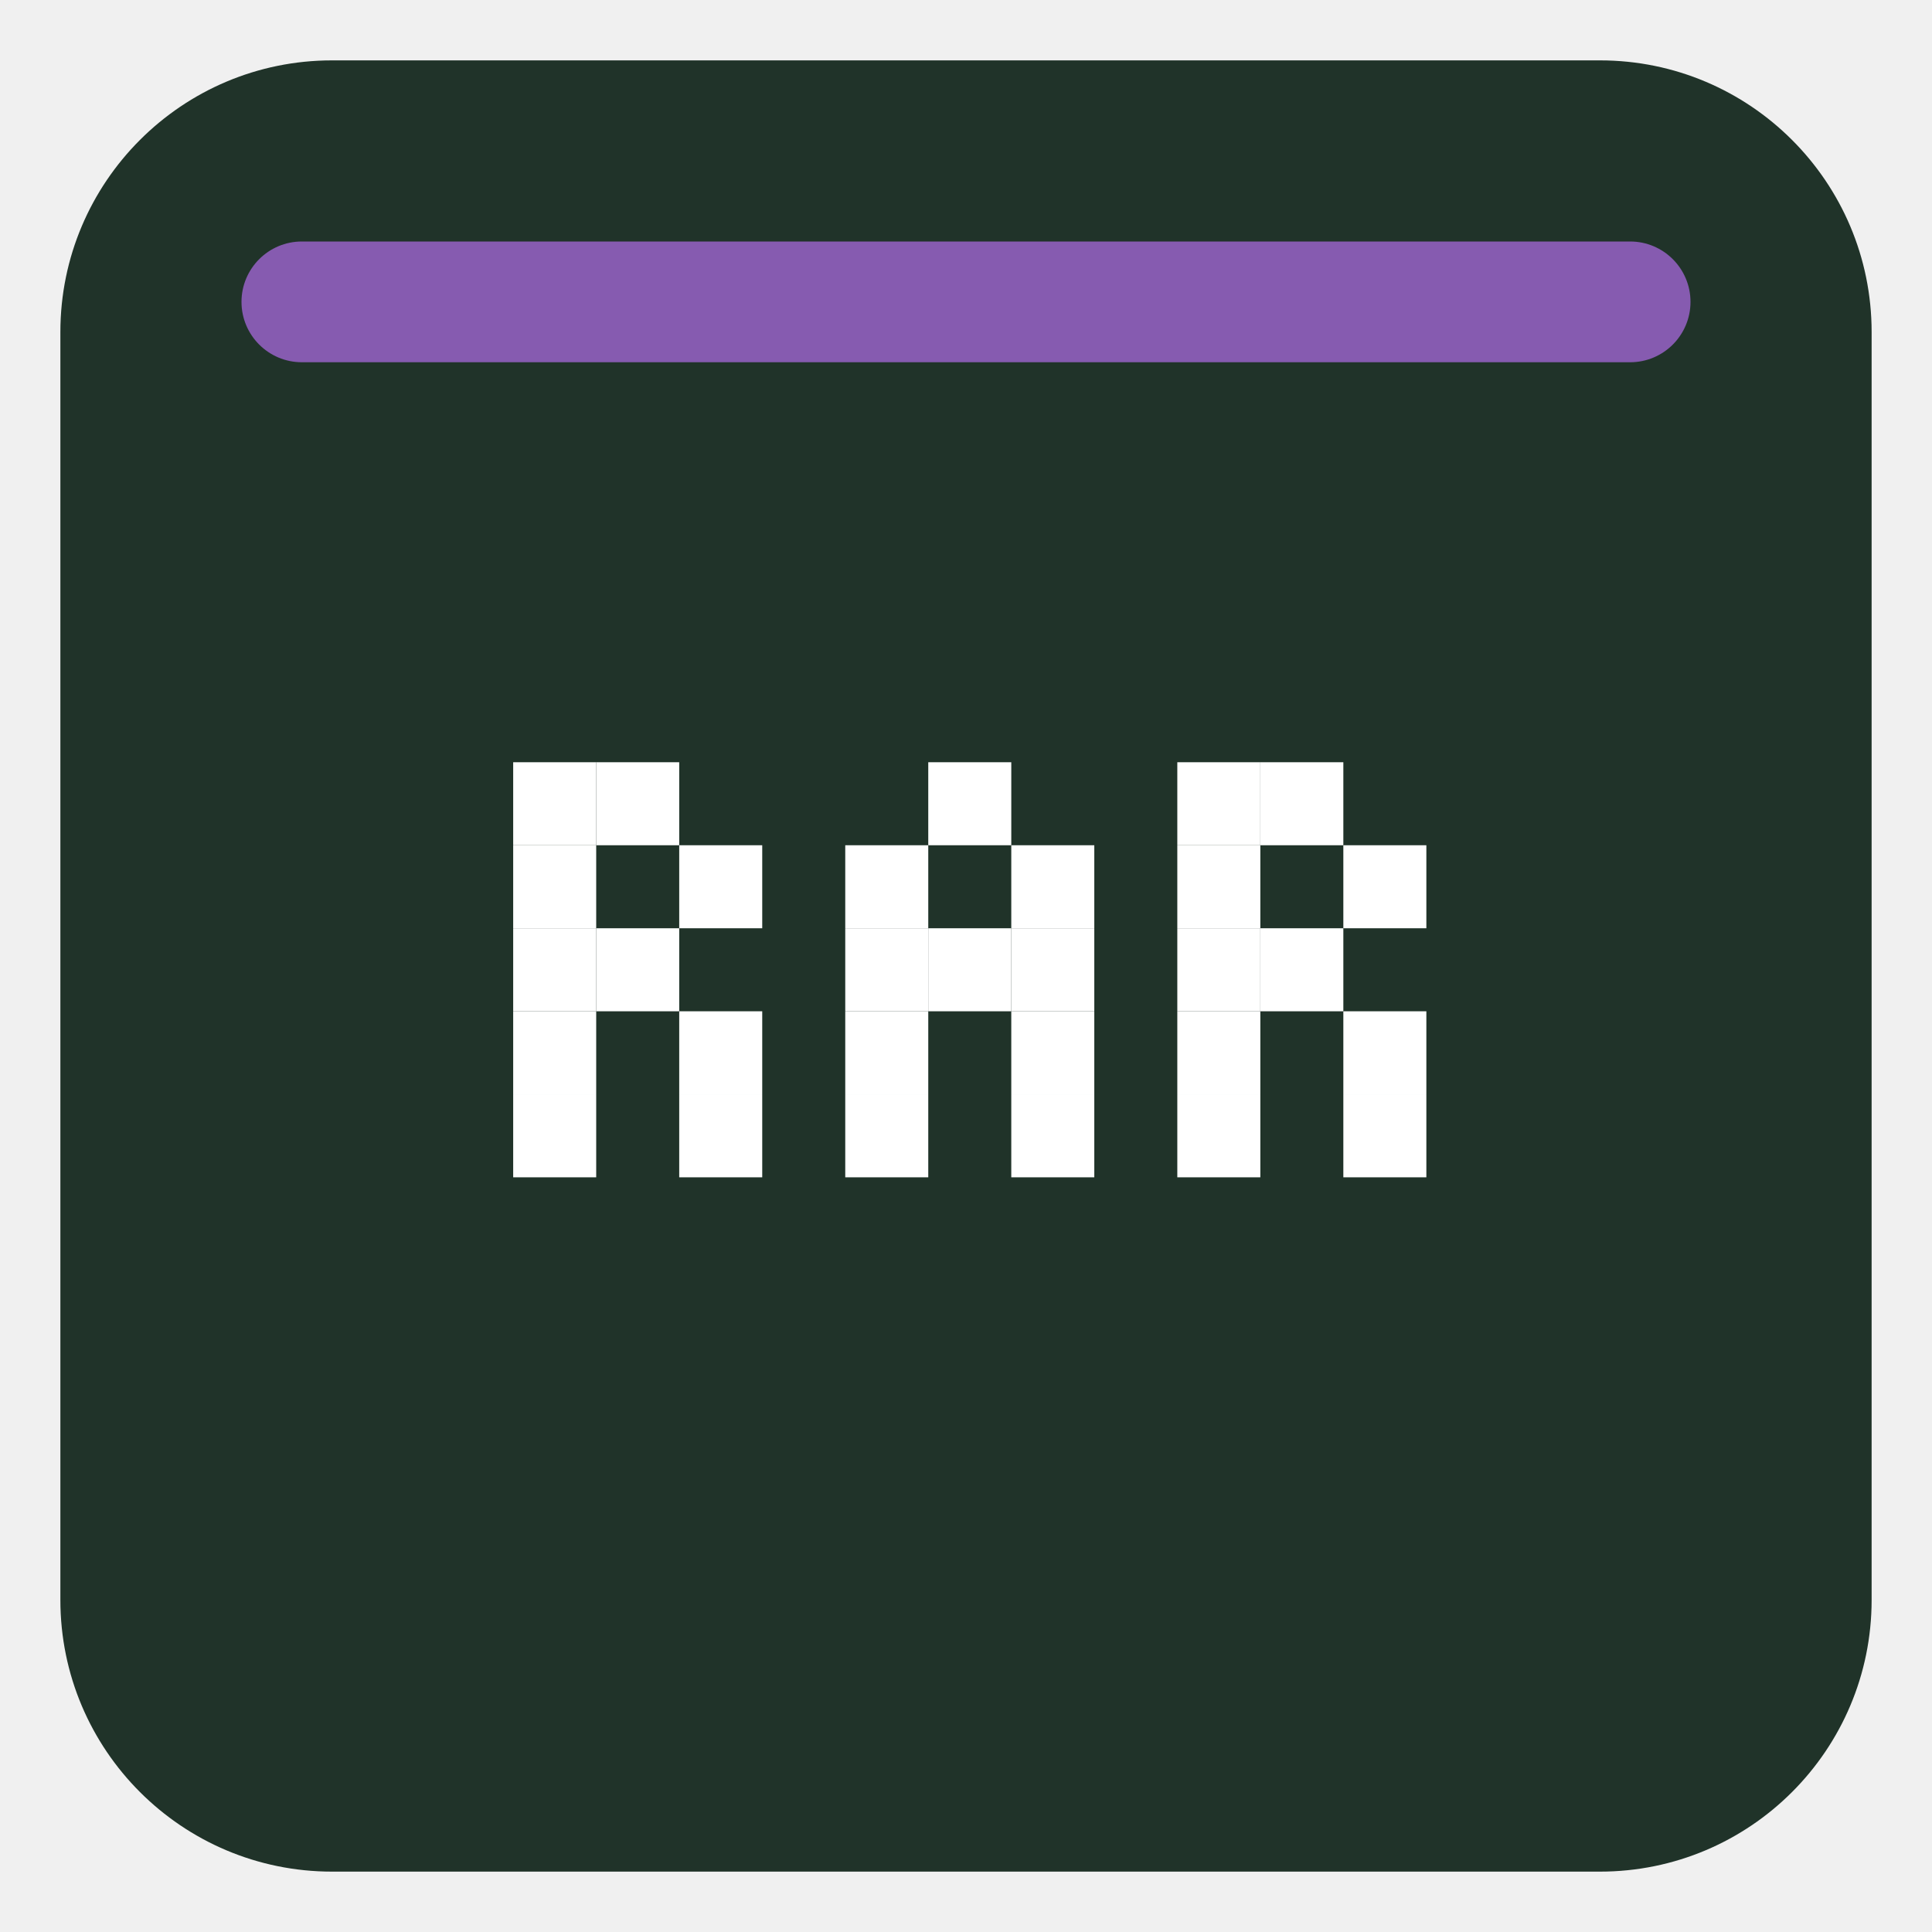
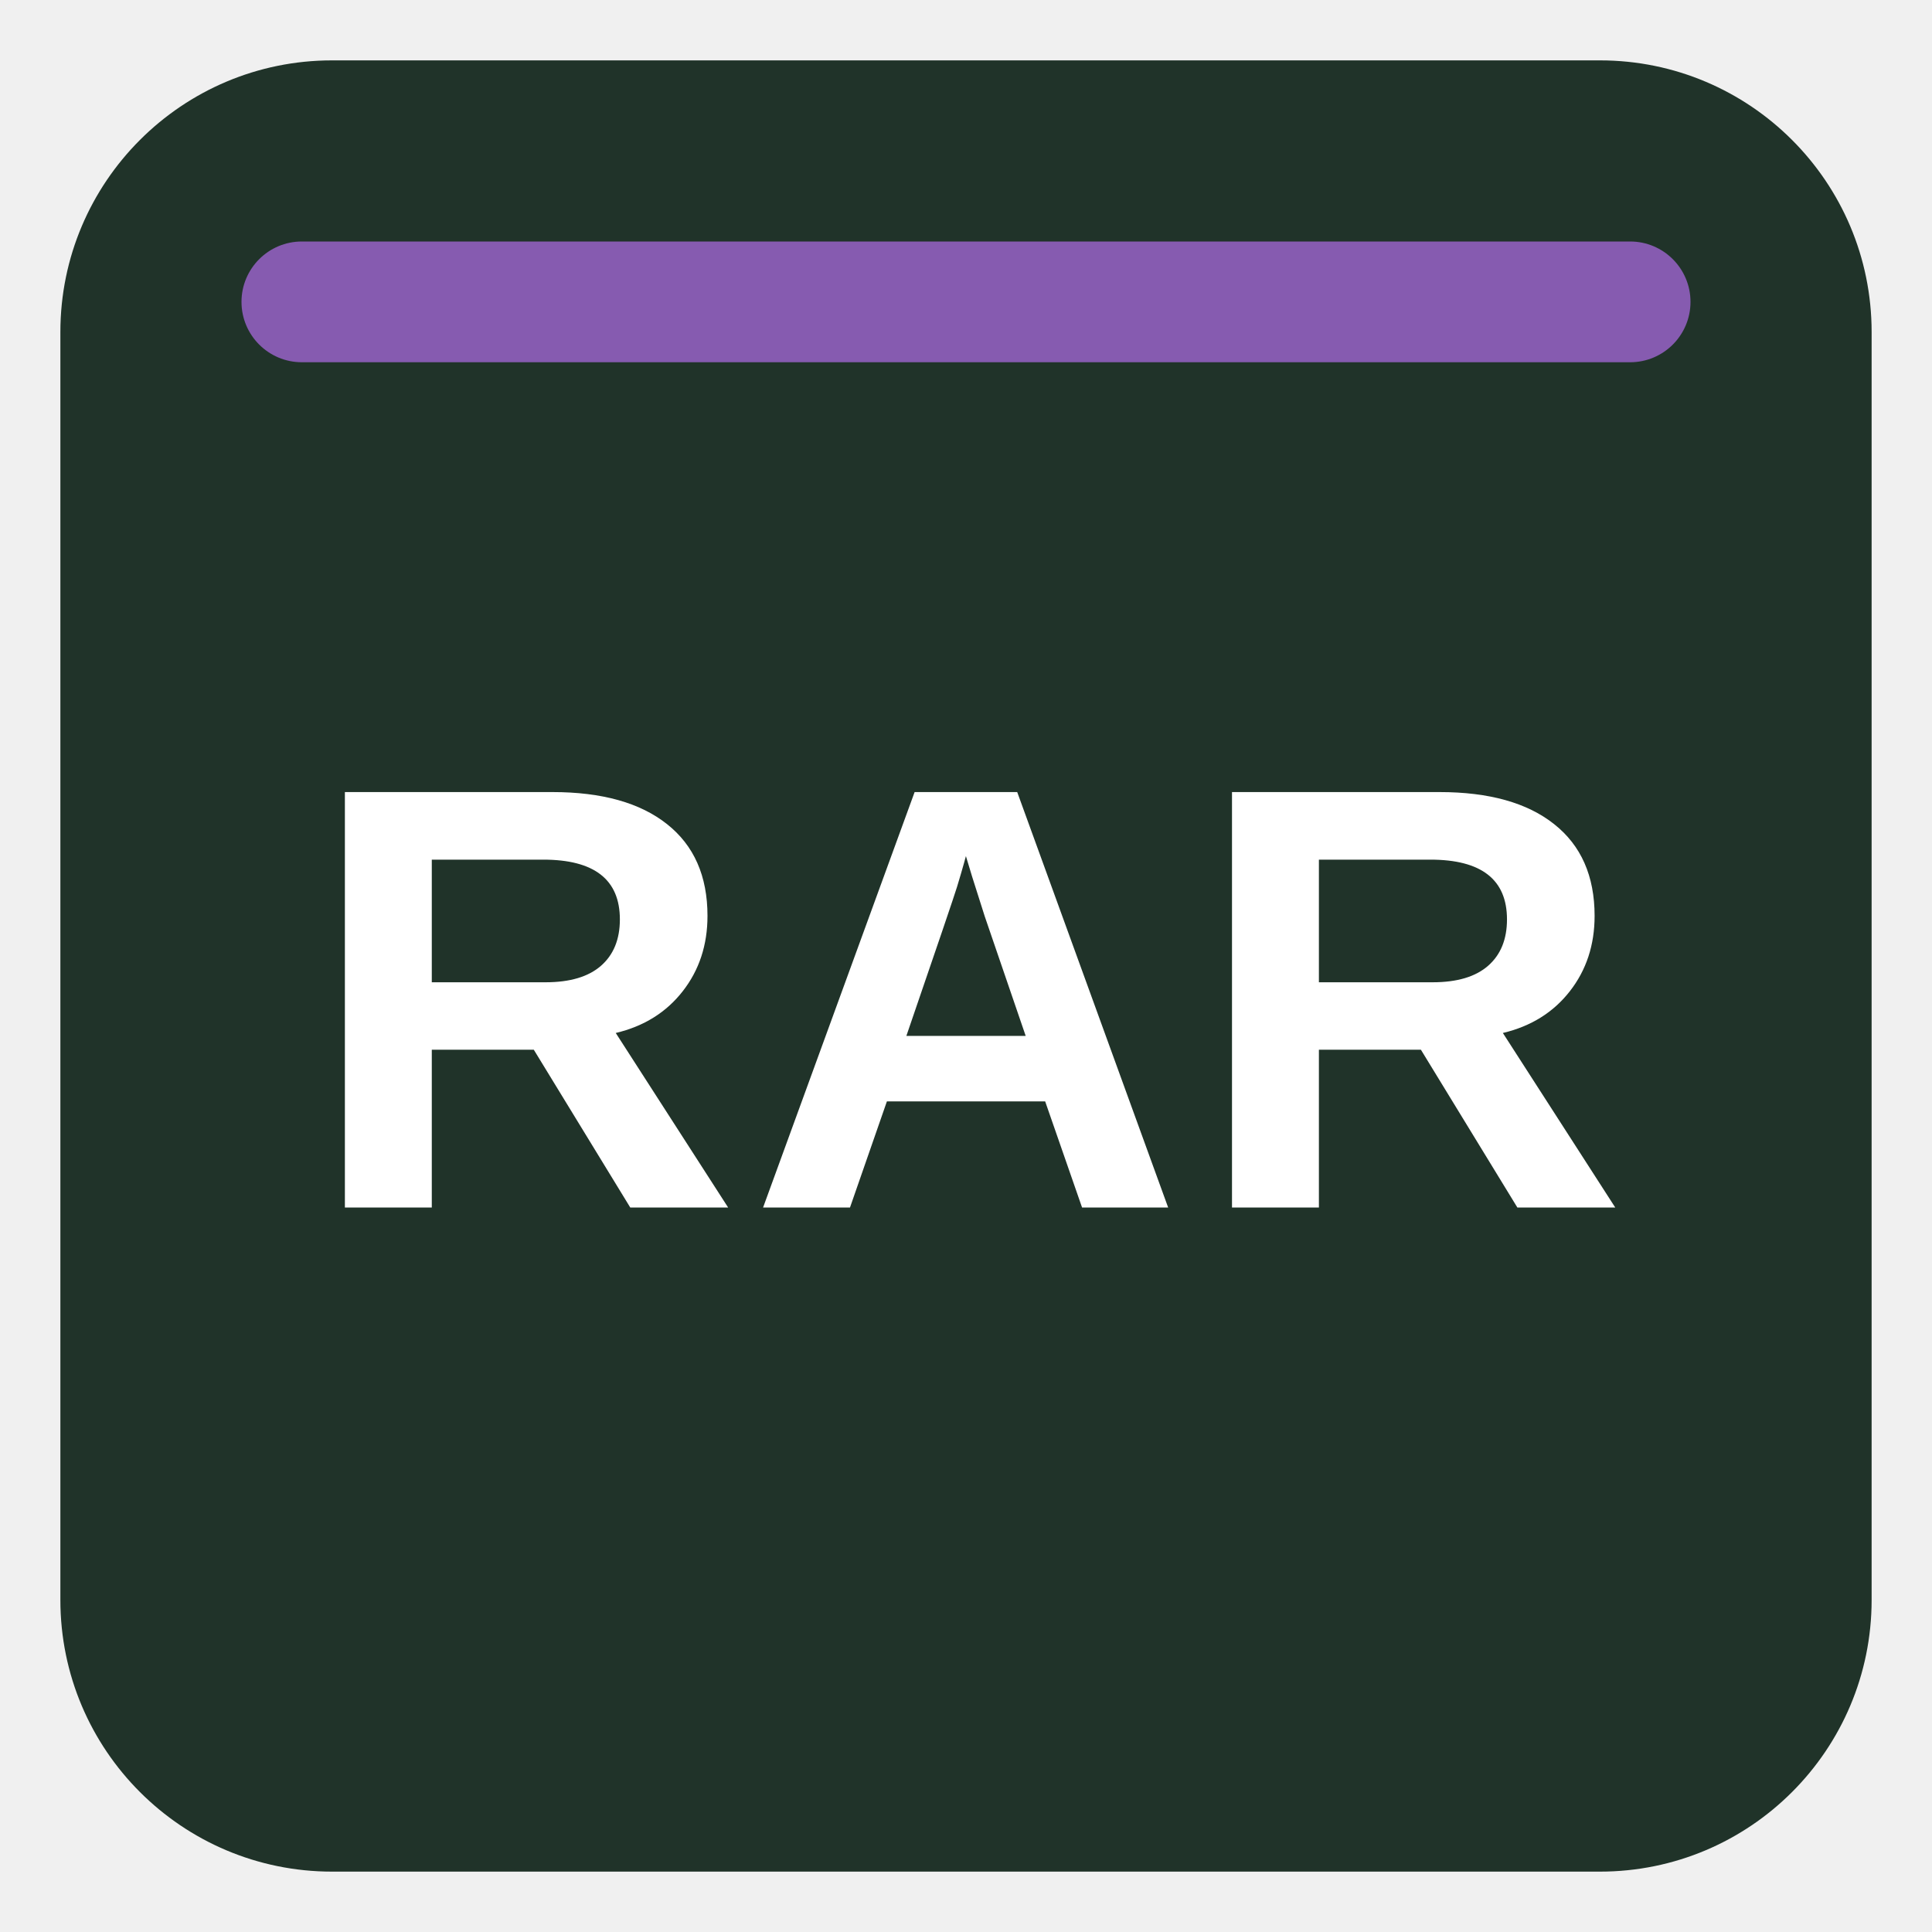
<svg xmlns="http://www.w3.org/2000/svg" width="256" height="256" viewBox="0 0 256 256">
  <rect x="8" y="8" width="240" height="240" rx="36" fill="#203329" />
  <rect x="32" y="32" width="192" height="16" rx="8" fill="#865BB0" />
-   <rect x="68" y="101" width="11" height="11" fill="#FFFFFF" />
-   <rect x="79" y="101" width="11" height="11" fill="#FFFFFF" />
-   <rect x="68" y="112" width="11" height="11" fill="#FFFFFF" />
-   <rect x="90" y="112" width="11" height="11" fill="#FFFFFF" />
-   <rect x="68" y="123" width="11" height="11" fill="#FFFFFF" />
-   <rect x="79" y="123" width="11" height="11" fill="#FFFFFF" />
-   <rect x="68" y="134" width="11" height="11" fill="#FFFFFF" />
-   <rect x="90" y="134" width="11" height="11" fill="#FFFFFF" />
-   <rect x="68" y="145" width="11" height="11" fill="#FFFFFF" />
-   <rect x="90" y="145" width="11" height="11" fill="#FFFFFF" />
-   <rect x="123" y="101" width="11" height="11" fill="#FFFFFF" />
-   <rect x="112" y="112" width="11" height="11" fill="#FFFFFF" />
-   <rect x="134" y="112" width="11" height="11" fill="#FFFFFF" />
-   <rect x="112" y="123" width="11" height="11" fill="#FFFFFF" />
-   <rect x="123" y="123" width="11" height="11" fill="#FFFFFF" />
-   <rect x="134" y="123" width="11" height="11" fill="#FFFFFF" />
-   <rect x="112" y="134" width="11" height="11" fill="#FFFFFF" />
-   <rect x="134" y="134" width="11" height="11" fill="#FFFFFF" />
-   <rect x="112" y="145" width="11" height="11" fill="#FFFFFF" />
-   <rect x="134" y="145" width="11" height="11" fill="#FFFFFF" />
-   <rect x="156" y="101" width="11" height="11" fill="#FFFFFF" />
-   <rect x="167" y="101" width="11" height="11" fill="#FFFFFF" />
-   <rect x="156" y="112" width="11" height="11" fill="#FFFFFF" />
-   <rect x="178" y="112" width="11" height="11" fill="#FFFFFF" />
-   <rect x="156" y="123" width="11" height="11" fill="#FFFFFF" />
-   <rect x="167" y="123" width="11" height="11" fill="#FFFFFF" />
-   <rect x="156" y="134" width="11" height="11" fill="#FFFFFF" />
-   <rect x="178" y="134" width="11" height="11" fill="#FFFFFF" />
-   <rect x="156" y="145" width="11" height="11" fill="#FFFFFF" />
-   <rect x="178" y="145" width="11" height="11" fill="#FFFFFF" />
+   <text x="128" y="160" text-anchor="middle" font-family="Arial,Segoe UI,sans-serif" font-size="80" font-weight="700" letter-spacing="1" fill="#FFFFFF">RAR</text>
</svg>
